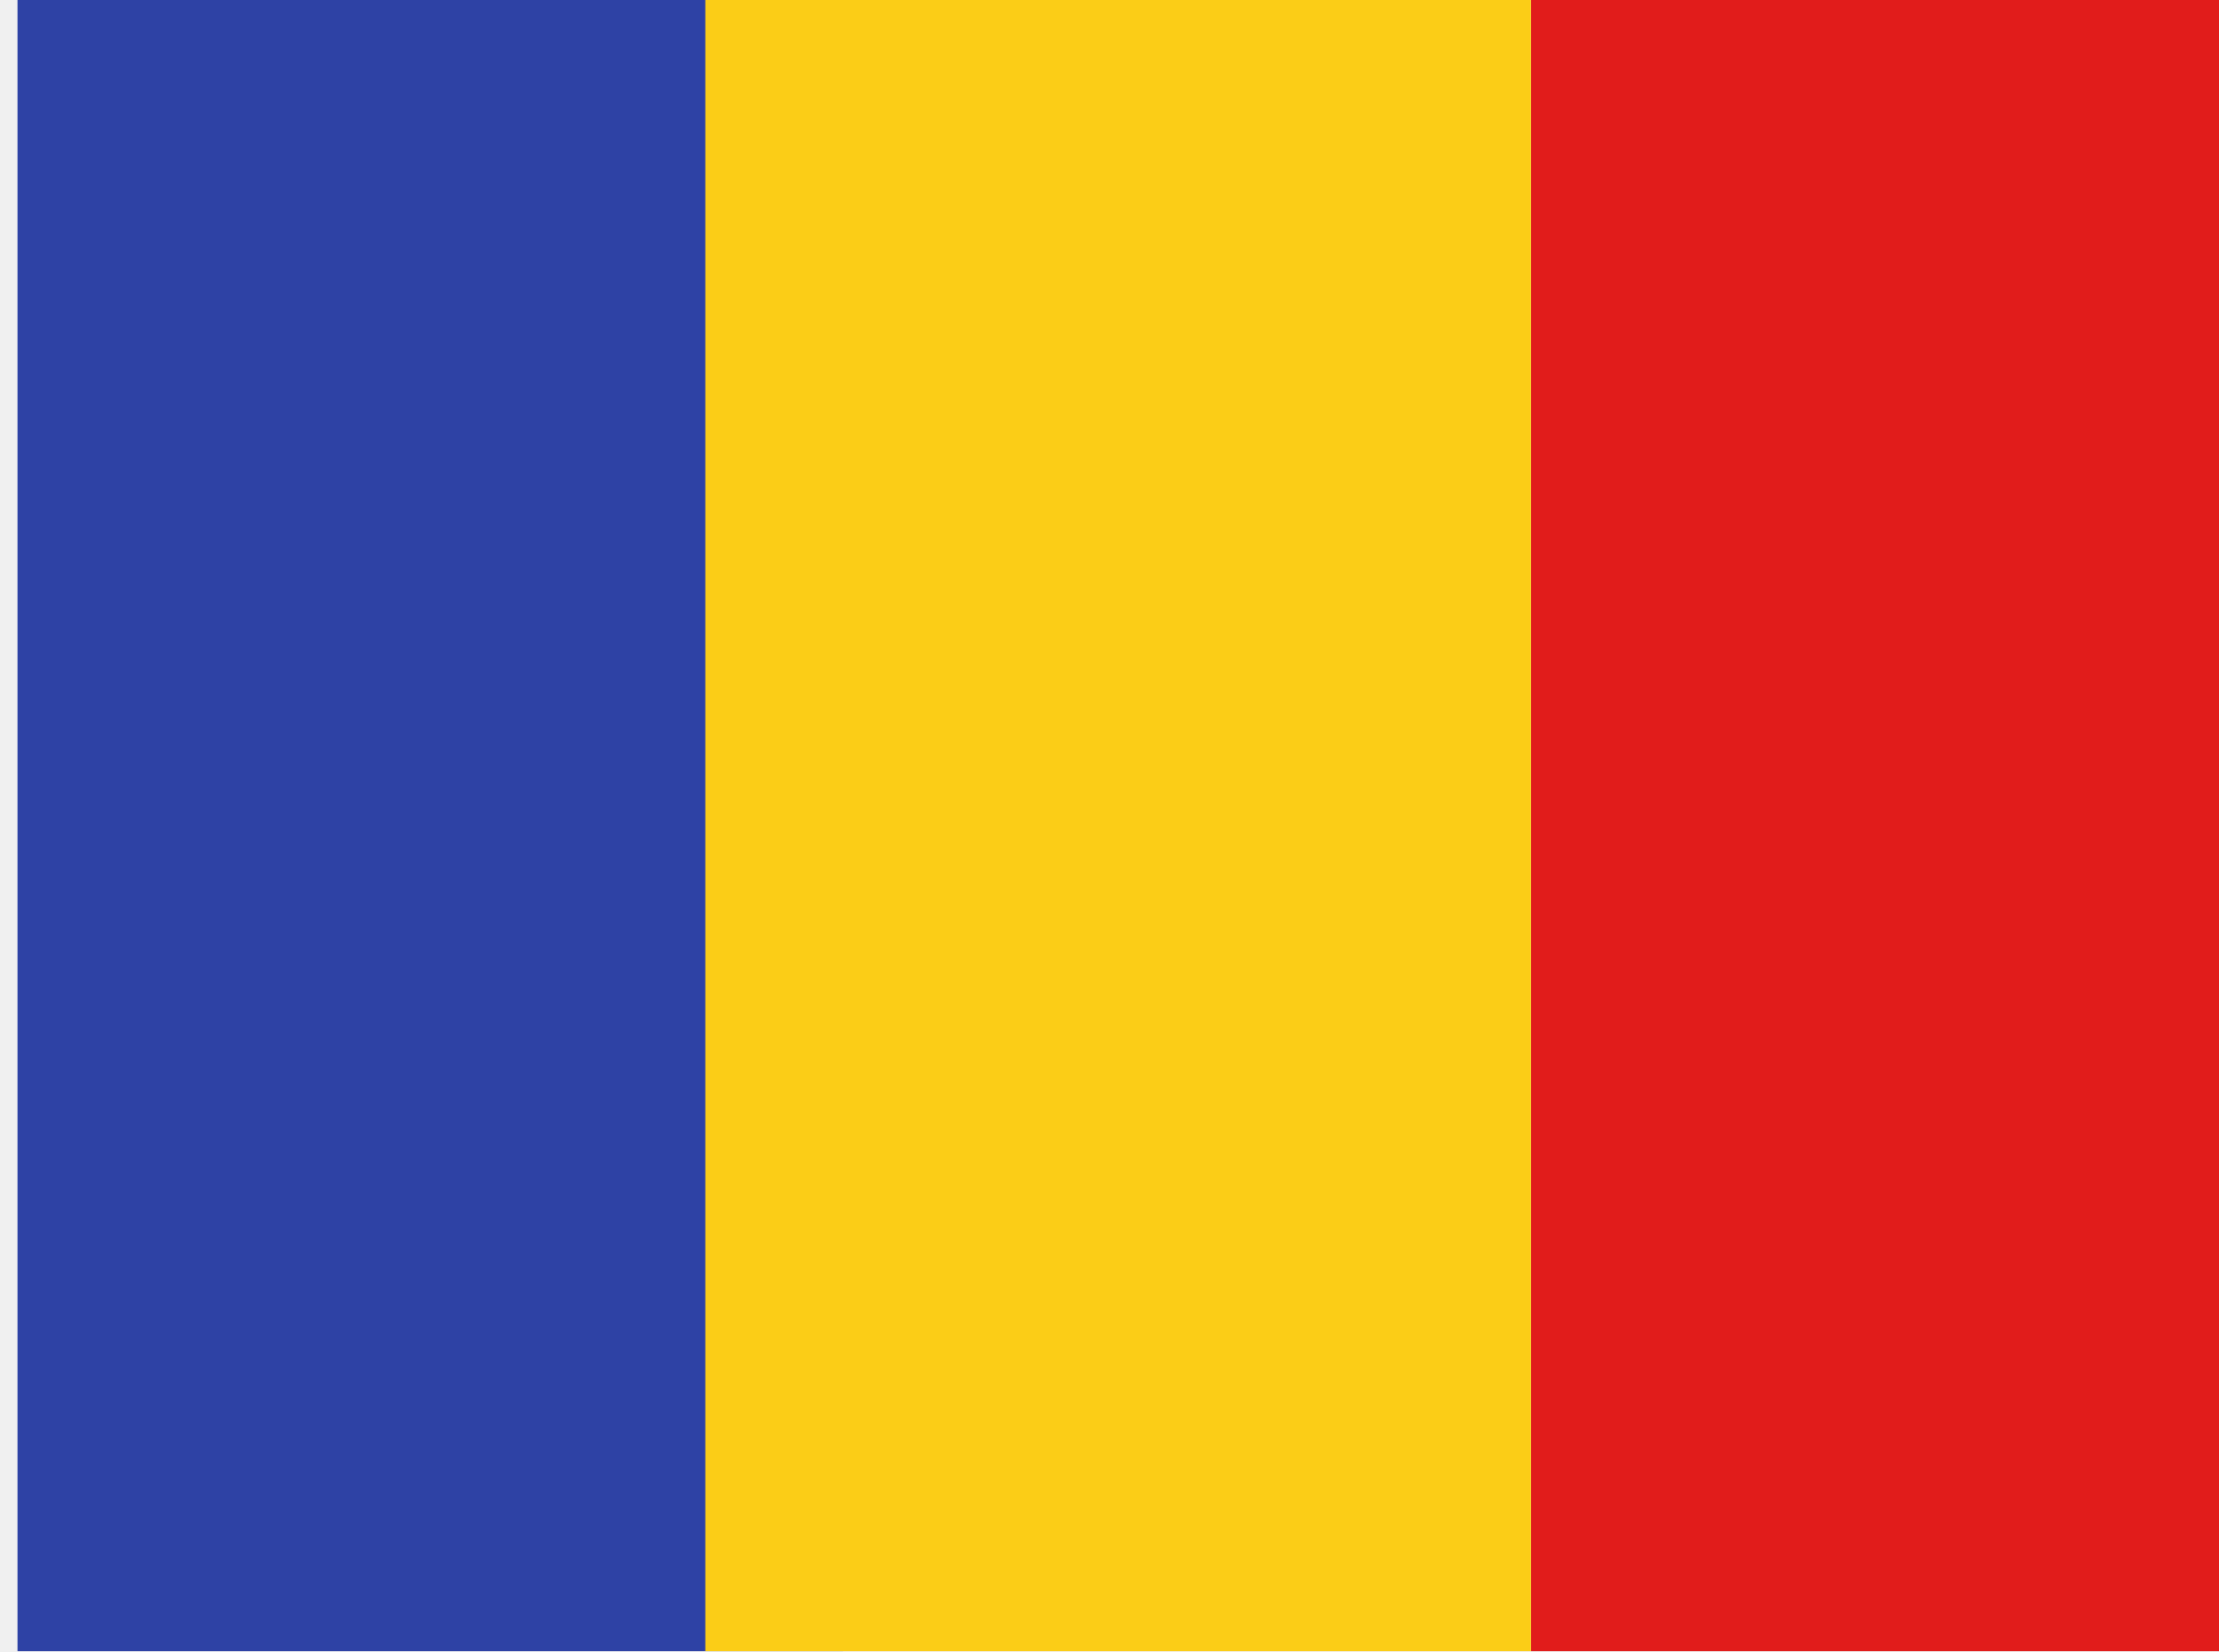
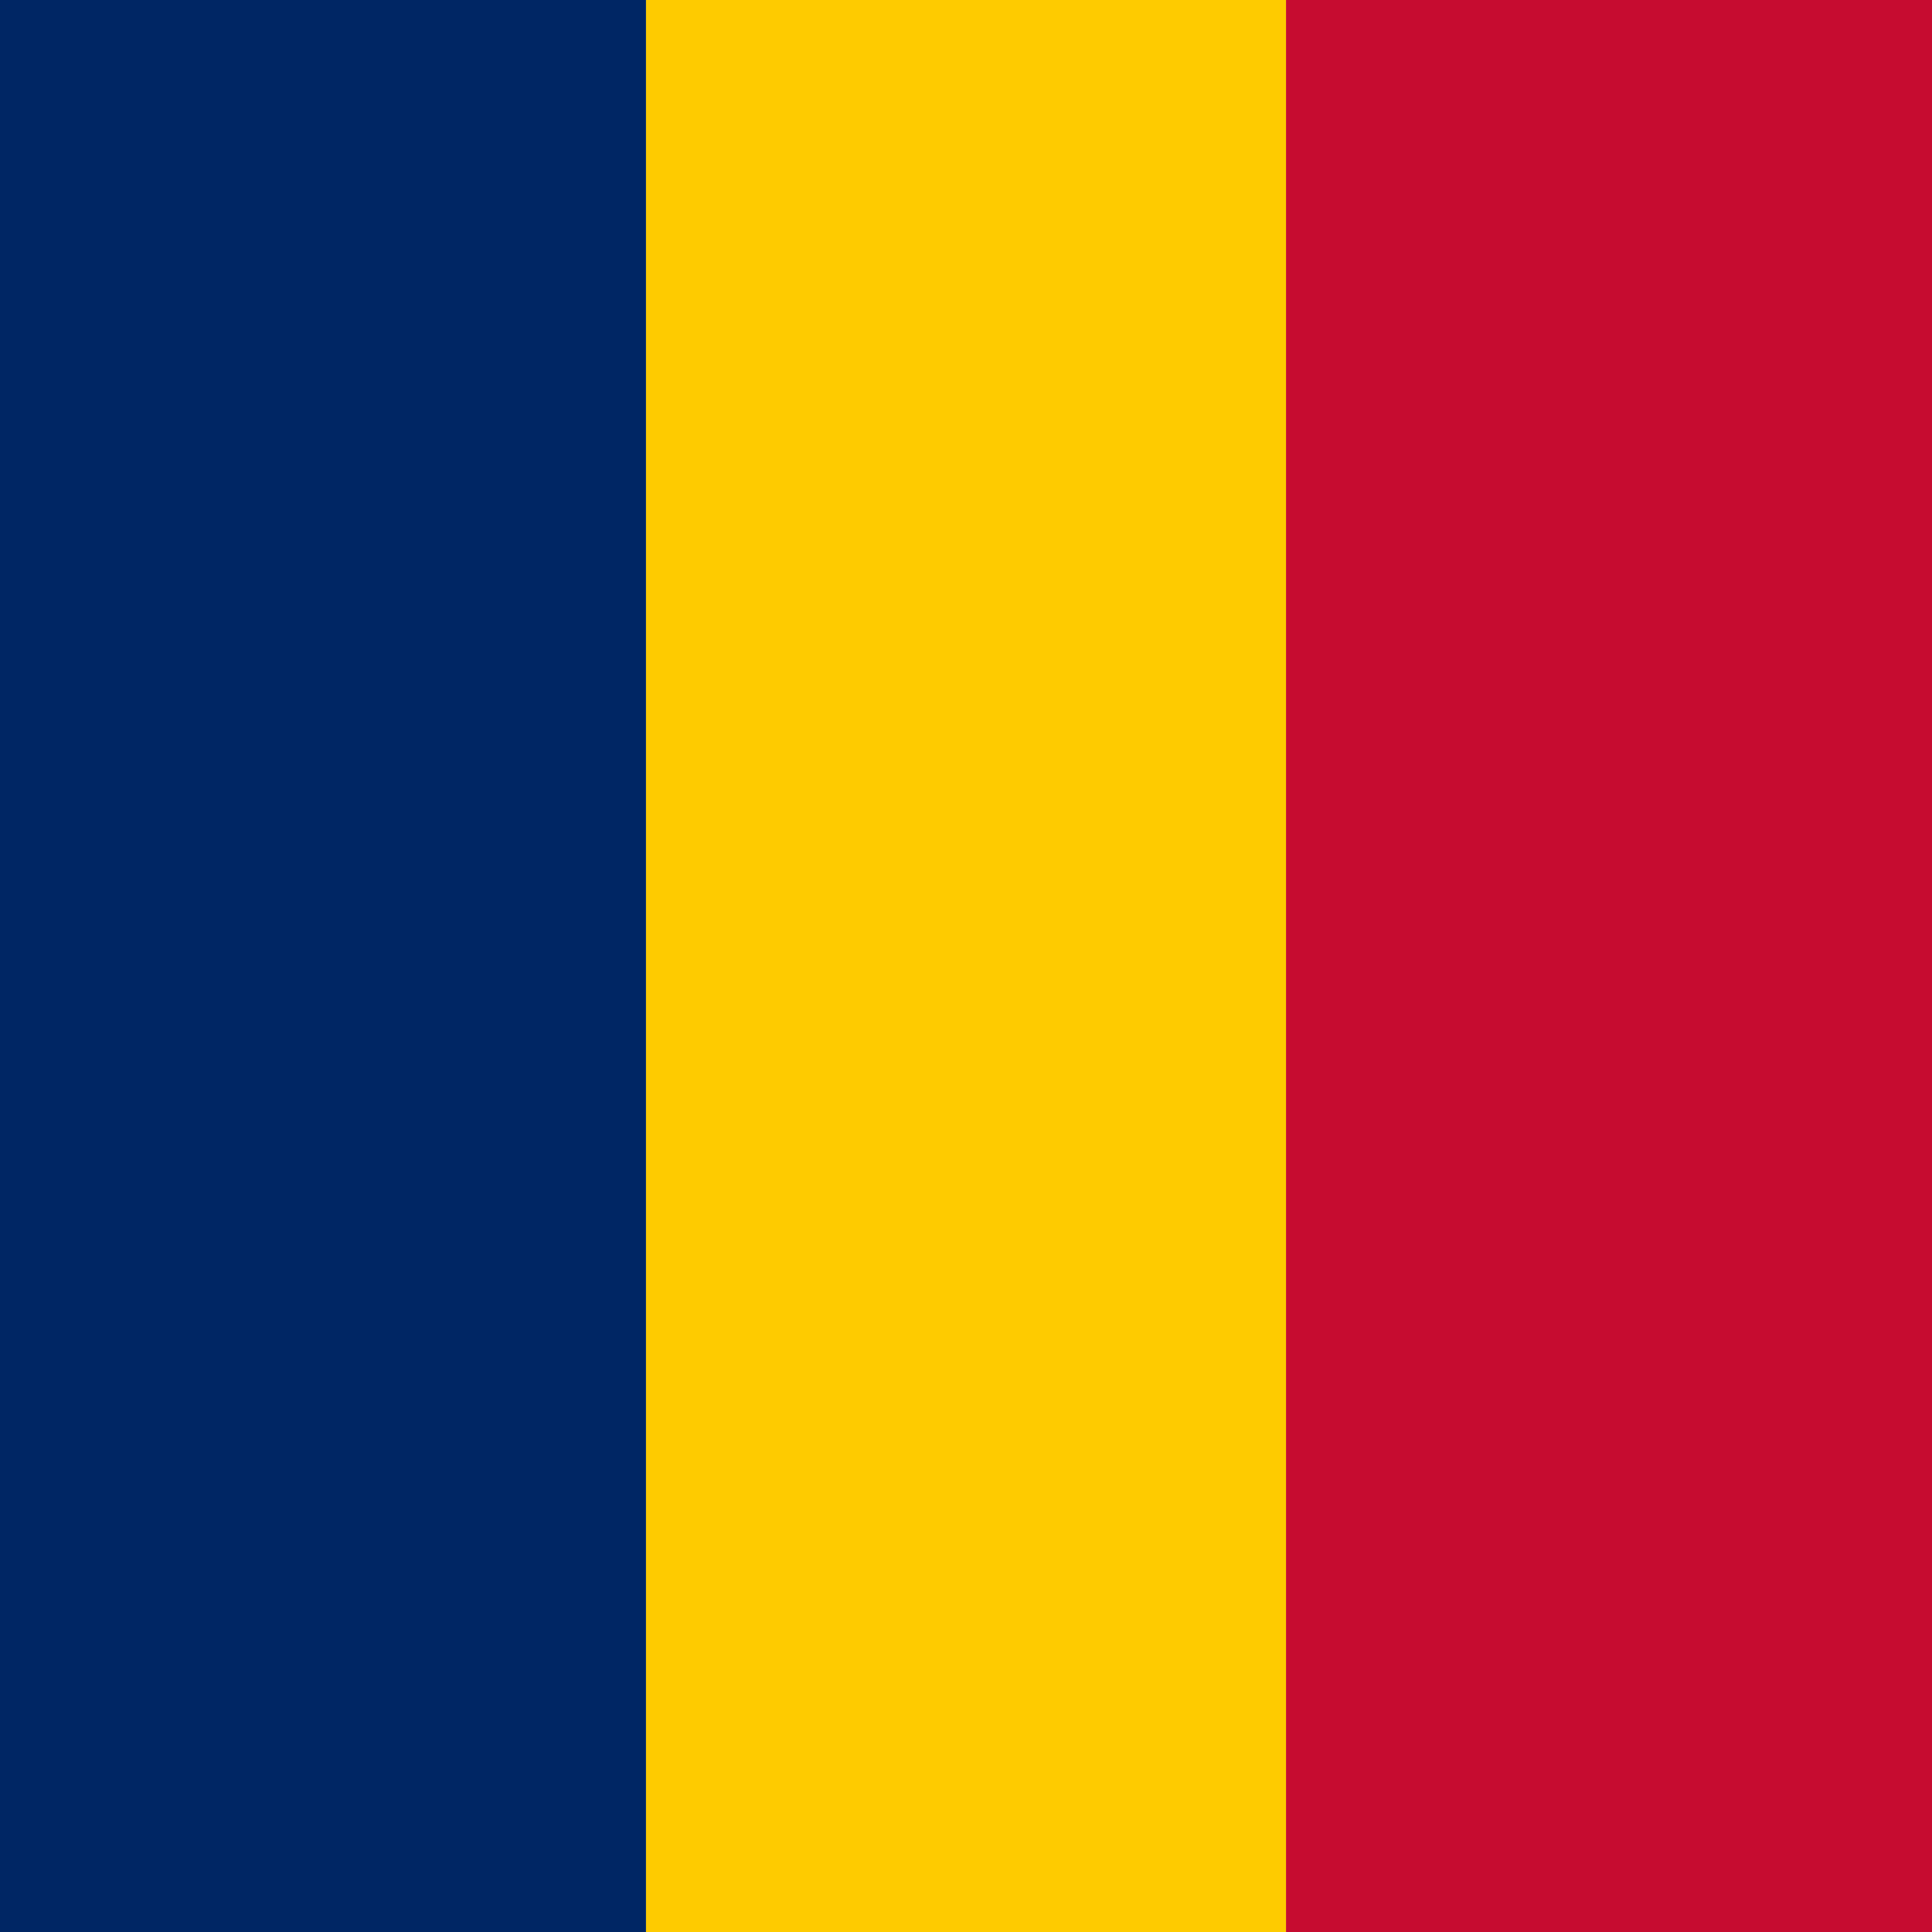
- <svg xmlns="http://www.w3.org/2000/svg" height="32" viewBox="0 0 43 32" width="43">
-   <mask id="a" fill="#fff">
-     <path d="m0 0h43.336v32h-43.336z" fill="#fff" fill-rule="evenodd" />
-   </mask>
-   <mask id="b" fill="#fff">
-     <path d="m0 0h42.667v32h-42.667z" fill="#fff" fill-rule="evenodd" />
-   </mask>
-   <g fill="none" fill-rule="evenodd">
-     <g fill-rule="evenodd" mask="url(#a)">
-       <g mask="url(#b)" transform="translate(.3346)">
-         <path d="m29.333 0h13.333v32h-13.333z" fill="#e11c1b" />
-         <path d="m0 0h16v32h-16z" fill="#2e42a5" />
-         <path d="m13.333 0h16v32h-16z" fill="#fbcd17" />
-       </g>
-     </g>
-     <rect height="32" mask="url(#a)" rx="2" width="43.336" />
+ <svg xmlns="http://www.w3.org/2000/svg" viewBox="0 0 512 512">
+   <g fill-rule="evenodd">
+     <path fill="#002664" d="M0 0h171.2v512H0z" />
+     <path fill="#c60c30" d="M340.8 0H512v512H340.8z" />
+     <path fill="#fecb00" d="M171.2 0h169.6v512H171.2z" />
  </g>
</svg>
